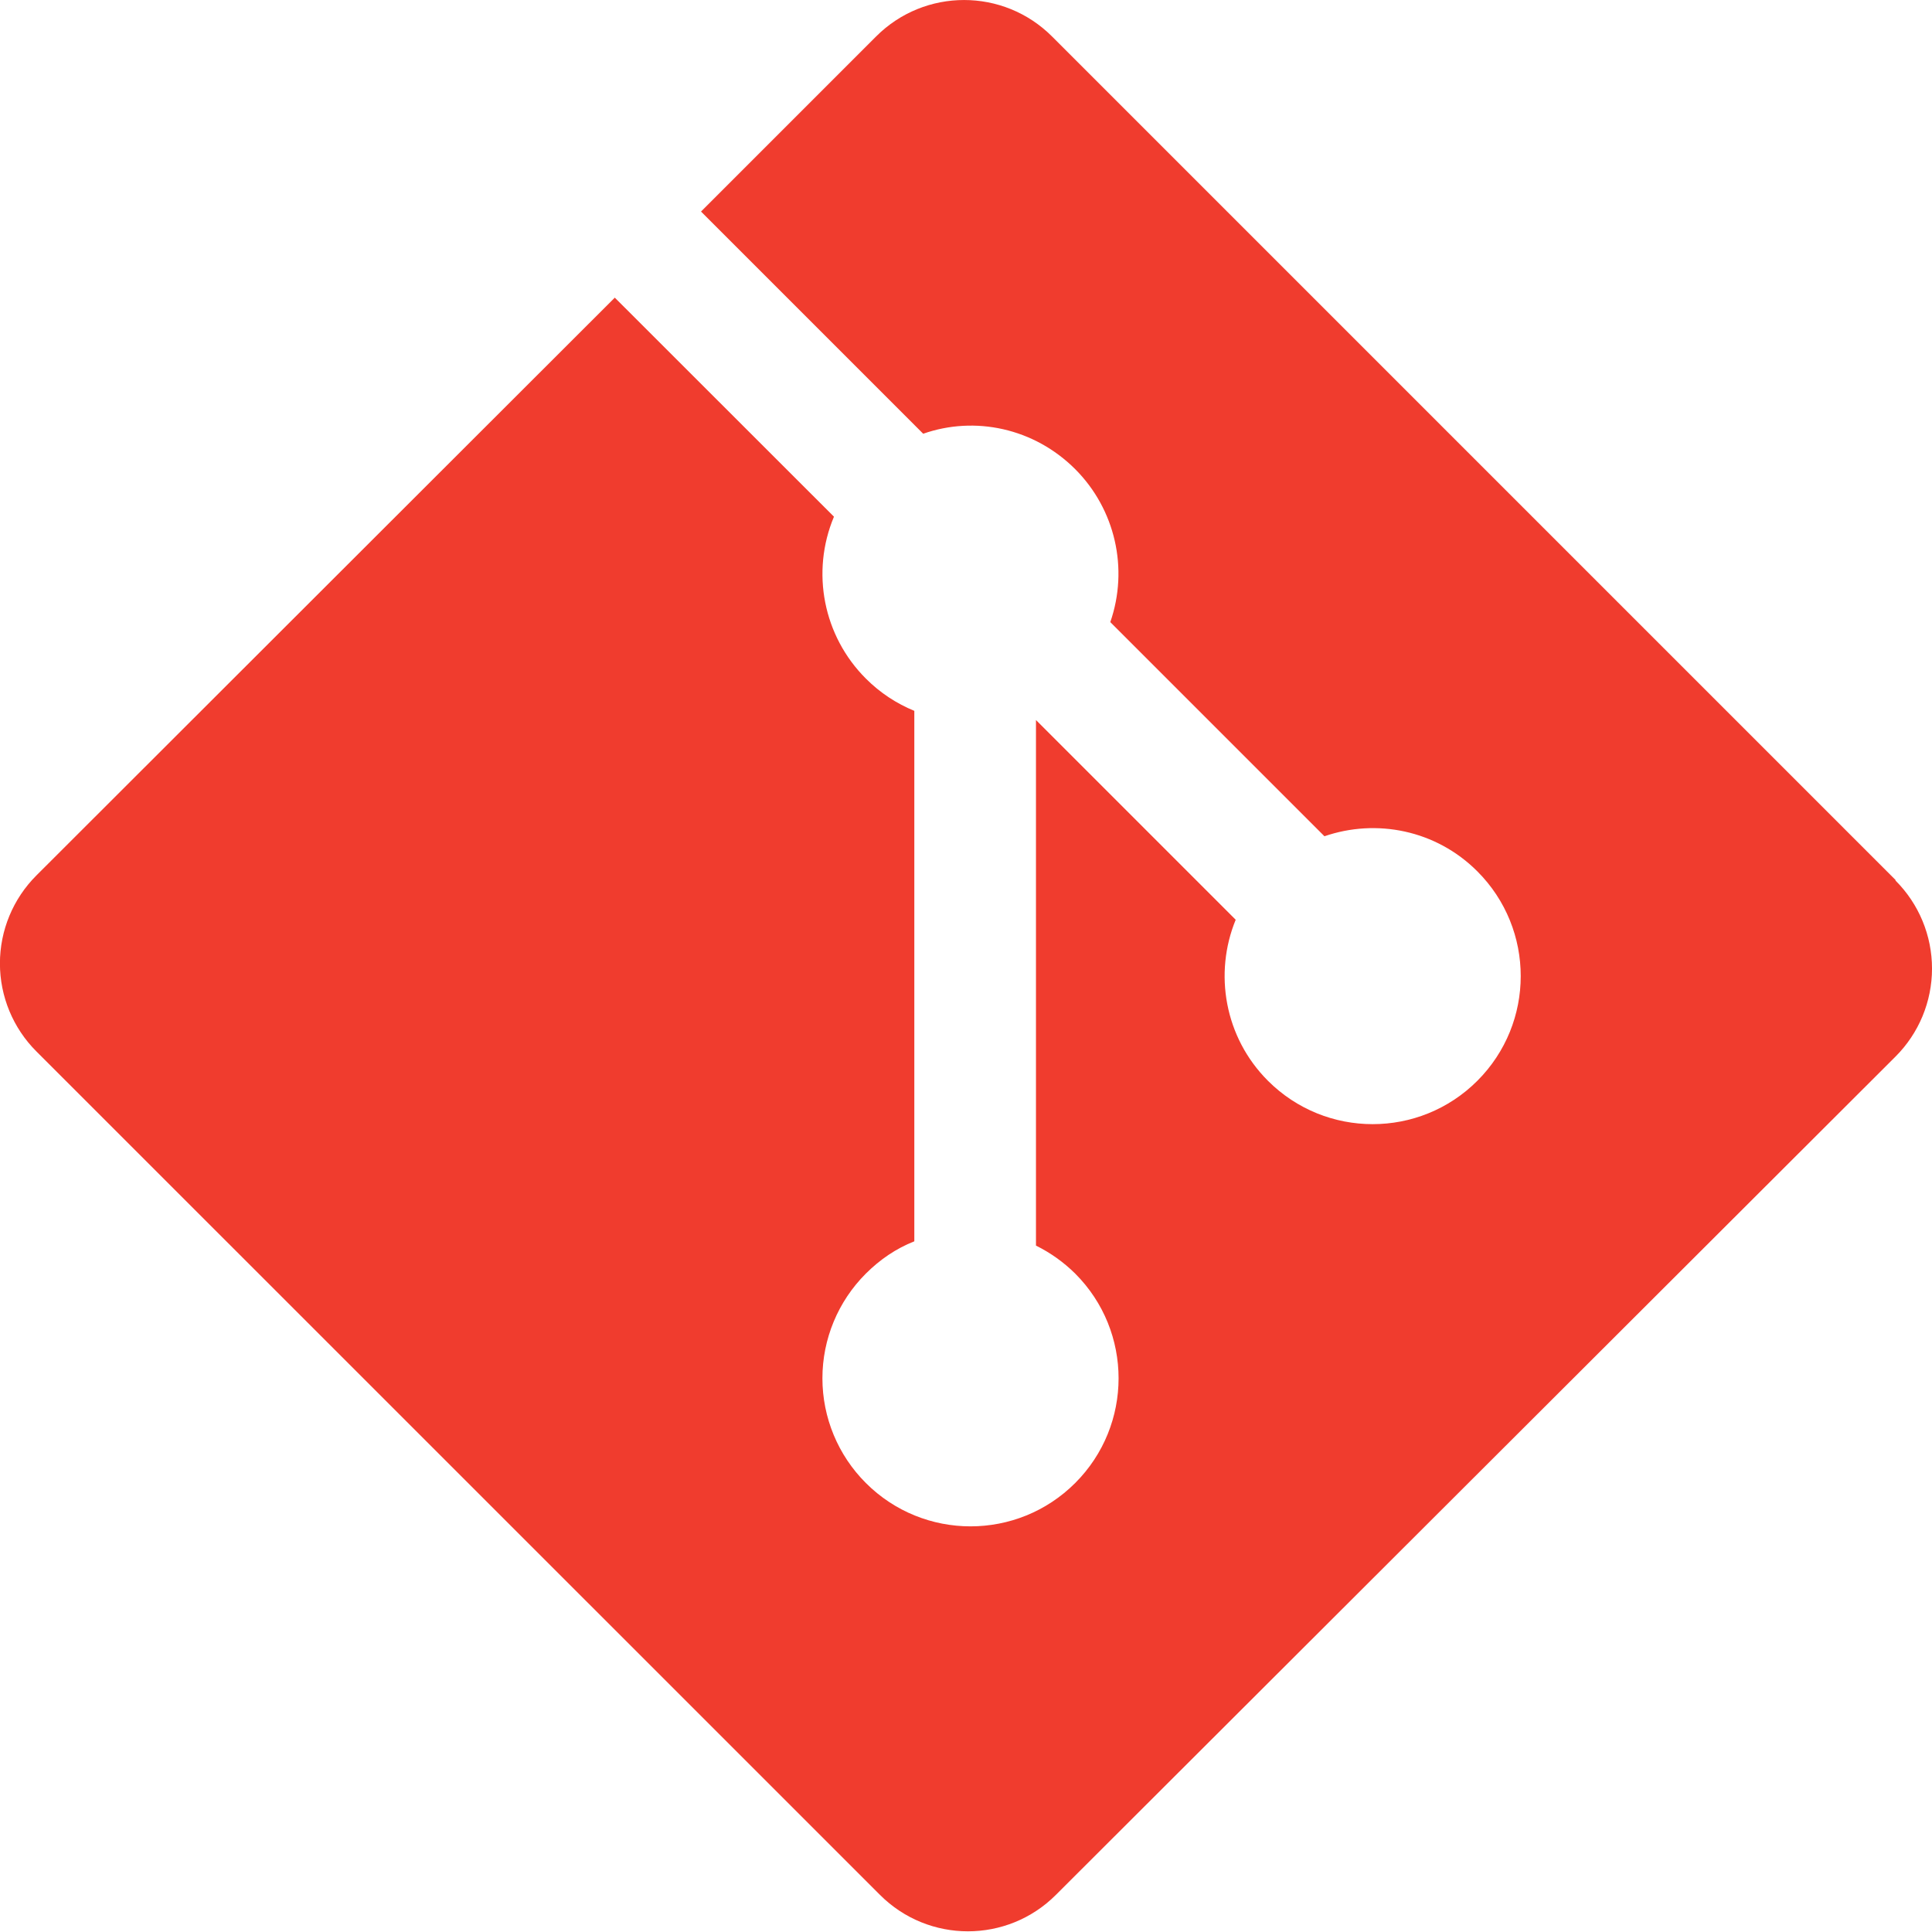
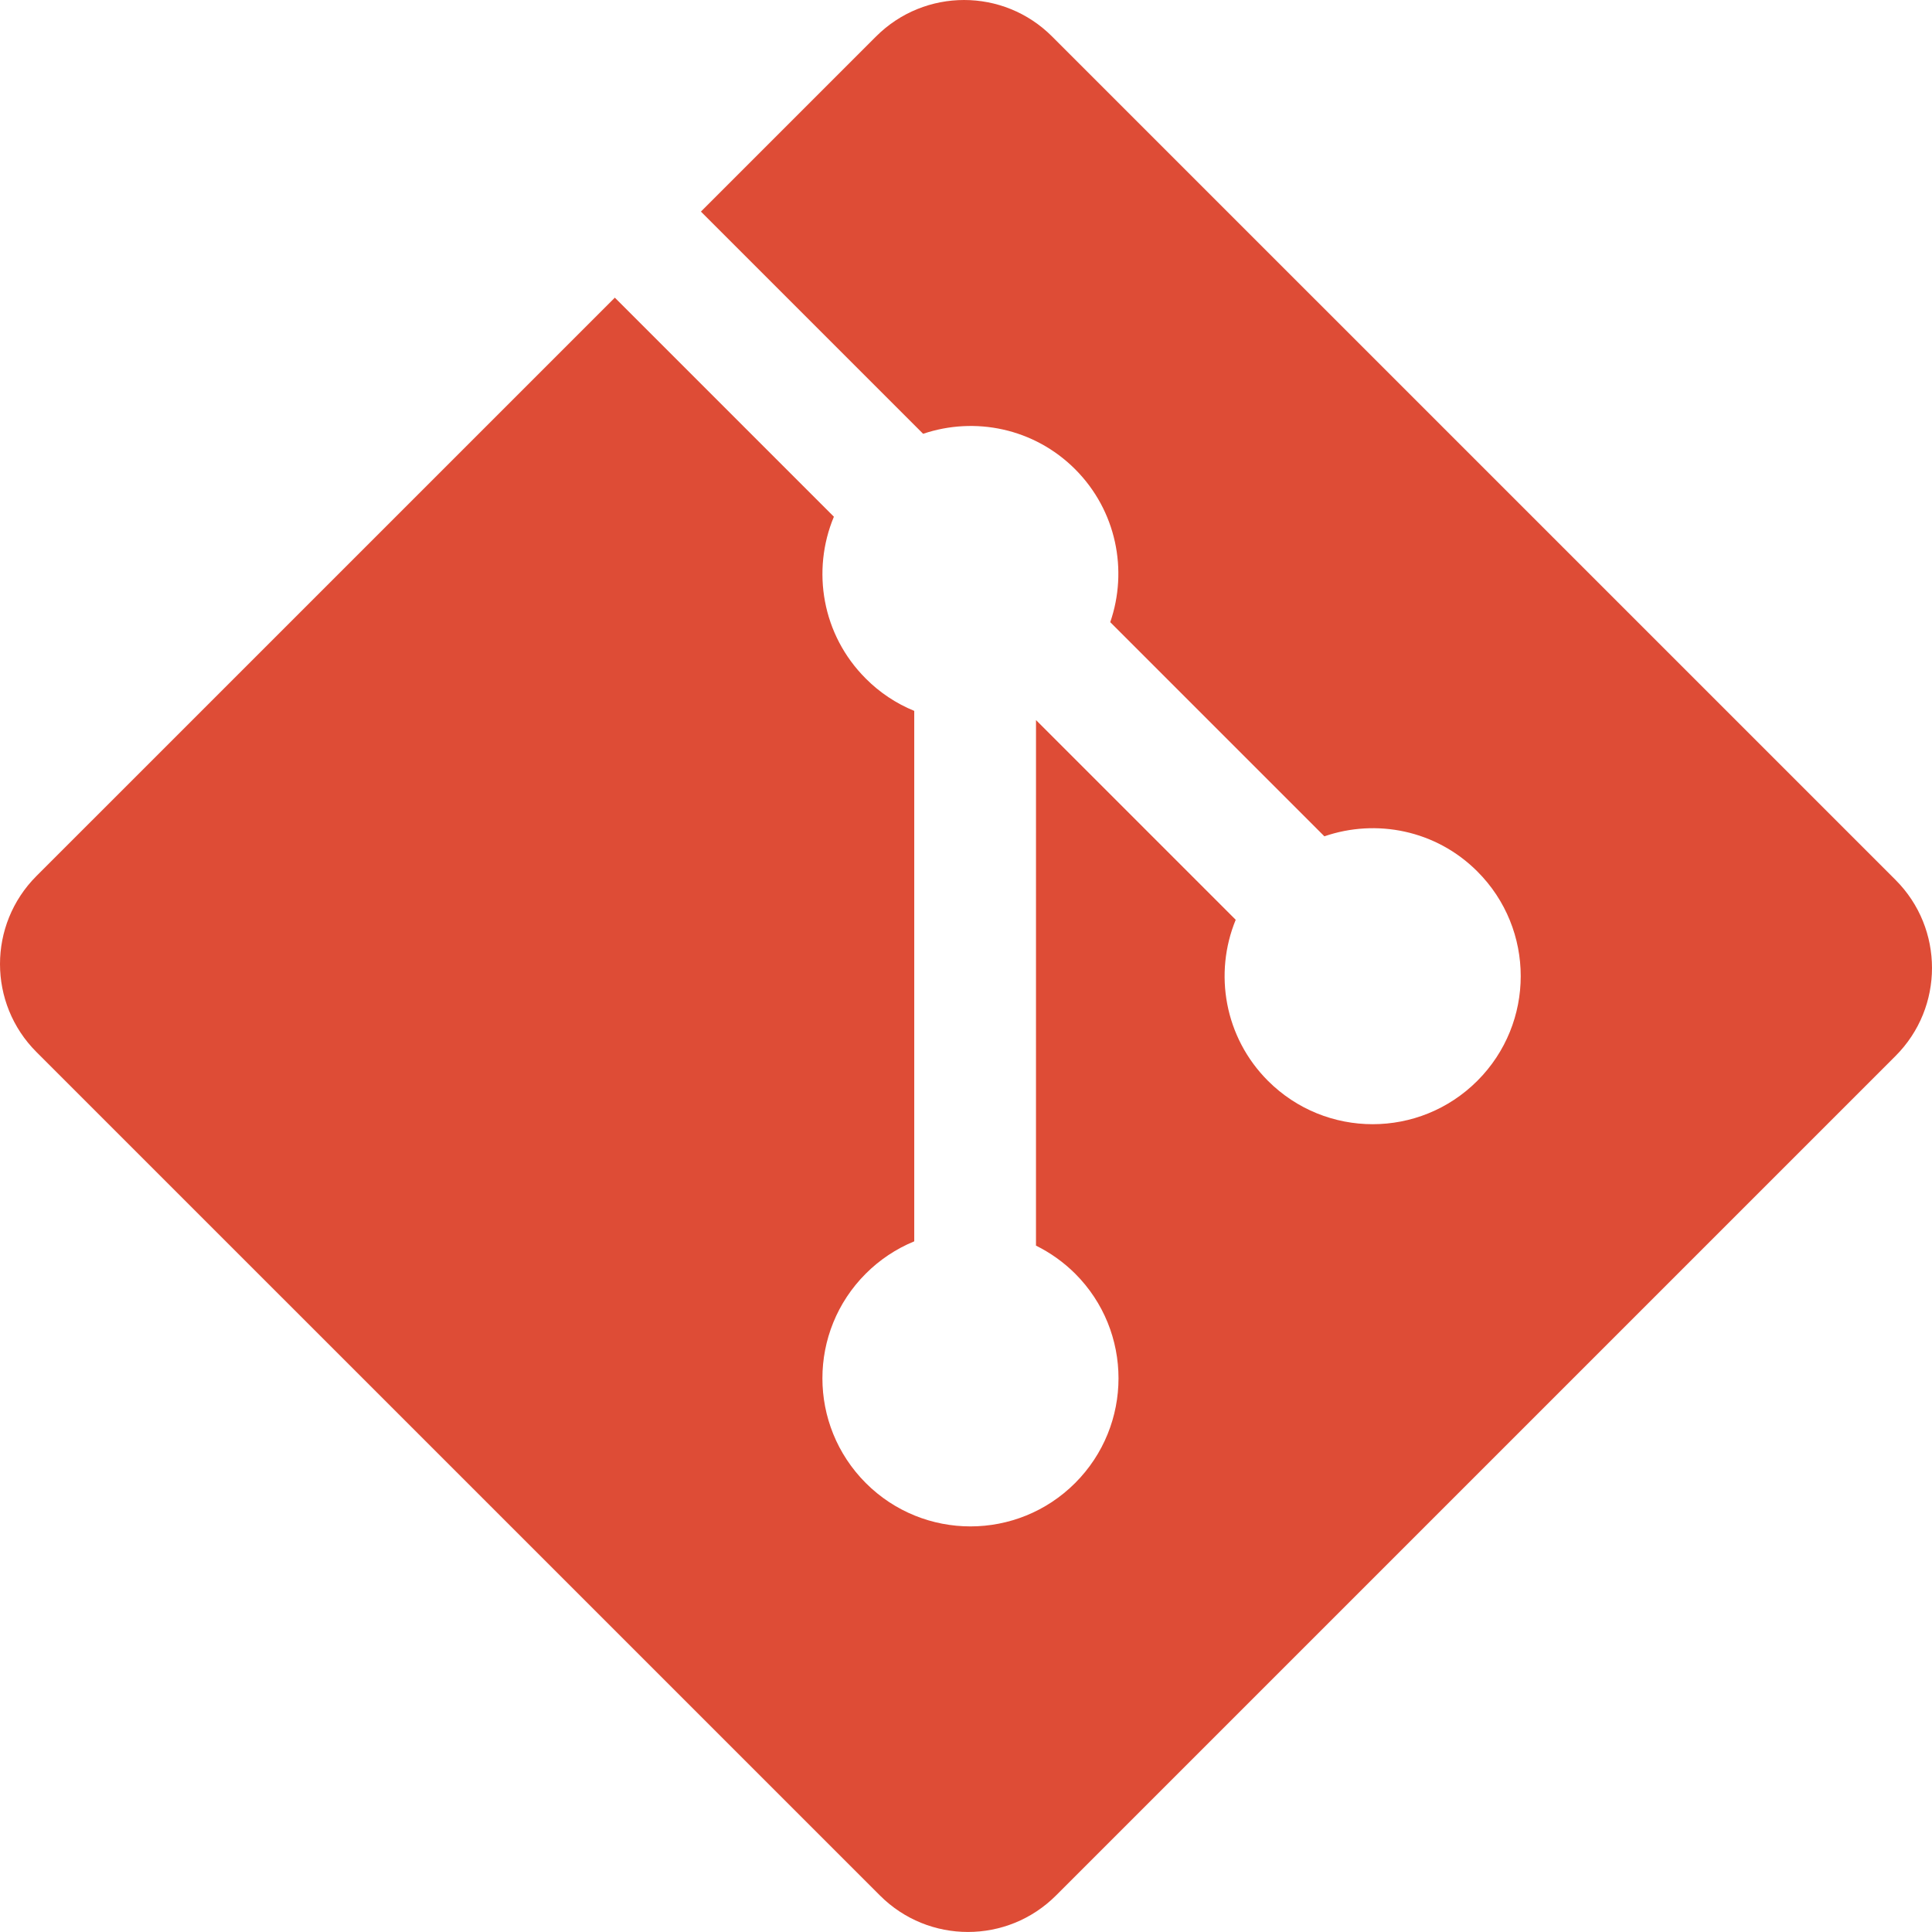
- <svg xmlns="http://www.w3.org/2000/svg" width="64" height="64" viewBox="0 0 32 32">
-   <path d="M31.396 14.575L17.425.604a2.06 2.06 0 0 0-2.914 0l-2.9 2.9 3.68 3.68c.856-.3 1.836-.095 2.518.587a2.45 2.45 0 0 1 .581 2.533l3.547 3.547c.858-.296 1.848-.105 2.533.582a2.45 2.45 0 1 1-3.469 3.468c-.72-.72-.898-1.78-.534-2.667l-3.308-3.308v8.705a2.5 2.5 0 0 1 .65.464 2.45 2.45 0 1 1-3.468 3.468 2.45 2.45 0 0 1 0-3.468c.237-.236.5-.415.803-.535v-8.786c-.292-.12-.566-.297-.803-.535a2.45 2.45 0 0 1-.528-2.681l-3.63-3.628-9.58 9.57a2.06 2.06 0 0 0 0 2.915l13.972 13.97a2.06 2.06 0 0 0 2.914 0L31.396 17.5a2.06 2.06 0 0 0 0-2.915" fill="#f03c2e" />
+ <svg xmlns="http://www.w3.org/2000/svg" width="2500" height="2500" preserveAspectRatio="xMinYMin meet" viewBox="0 0 256 256">
+   <path fill="#DE4C36" d="M251.172 116.594L139.4 4.828c-6.433-6.437-16.873-6.437-23.314 0l-23.21 23.21 29.443 29.443c6.842-2.312 14.688-.761 20.142 4.693 5.48 5.489 7.02 13.402 4.652 20.266l28.375 28.376c6.865-2.365 14.786-.835 20.269 4.657 7.663 7.66 7.663 20.075 0 27.74-7.665 7.666-20.08 7.666-27.749 0-5.764-5.77-7.188-14.235-4.27-21.336l-26.462-26.462-.003 69.637a19.82 19.82 0 0 1 5.188 3.71c7.663 7.66 7.663 20.076 0 27.747-7.665 7.662-20.086 7.662-27.74 0-7.663-7.671-7.663-20.086 0-27.746a19.654 19.654 0 0 1 6.421-4.281V94.196a19.378 19.378 0 0 1-6.421-4.281c-5.806-5.798-7.202-14.317-4.227-21.446L81.47 39.442l-76.64 76.635c-6.44 6.443-6.44 16.884 0 23.322l111.774 111.768c6.435 6.438 16.873 6.438 23.316 0l111.251-111.249c6.438-6.44 6.438-16.887 0-23.324" />
</svg>
